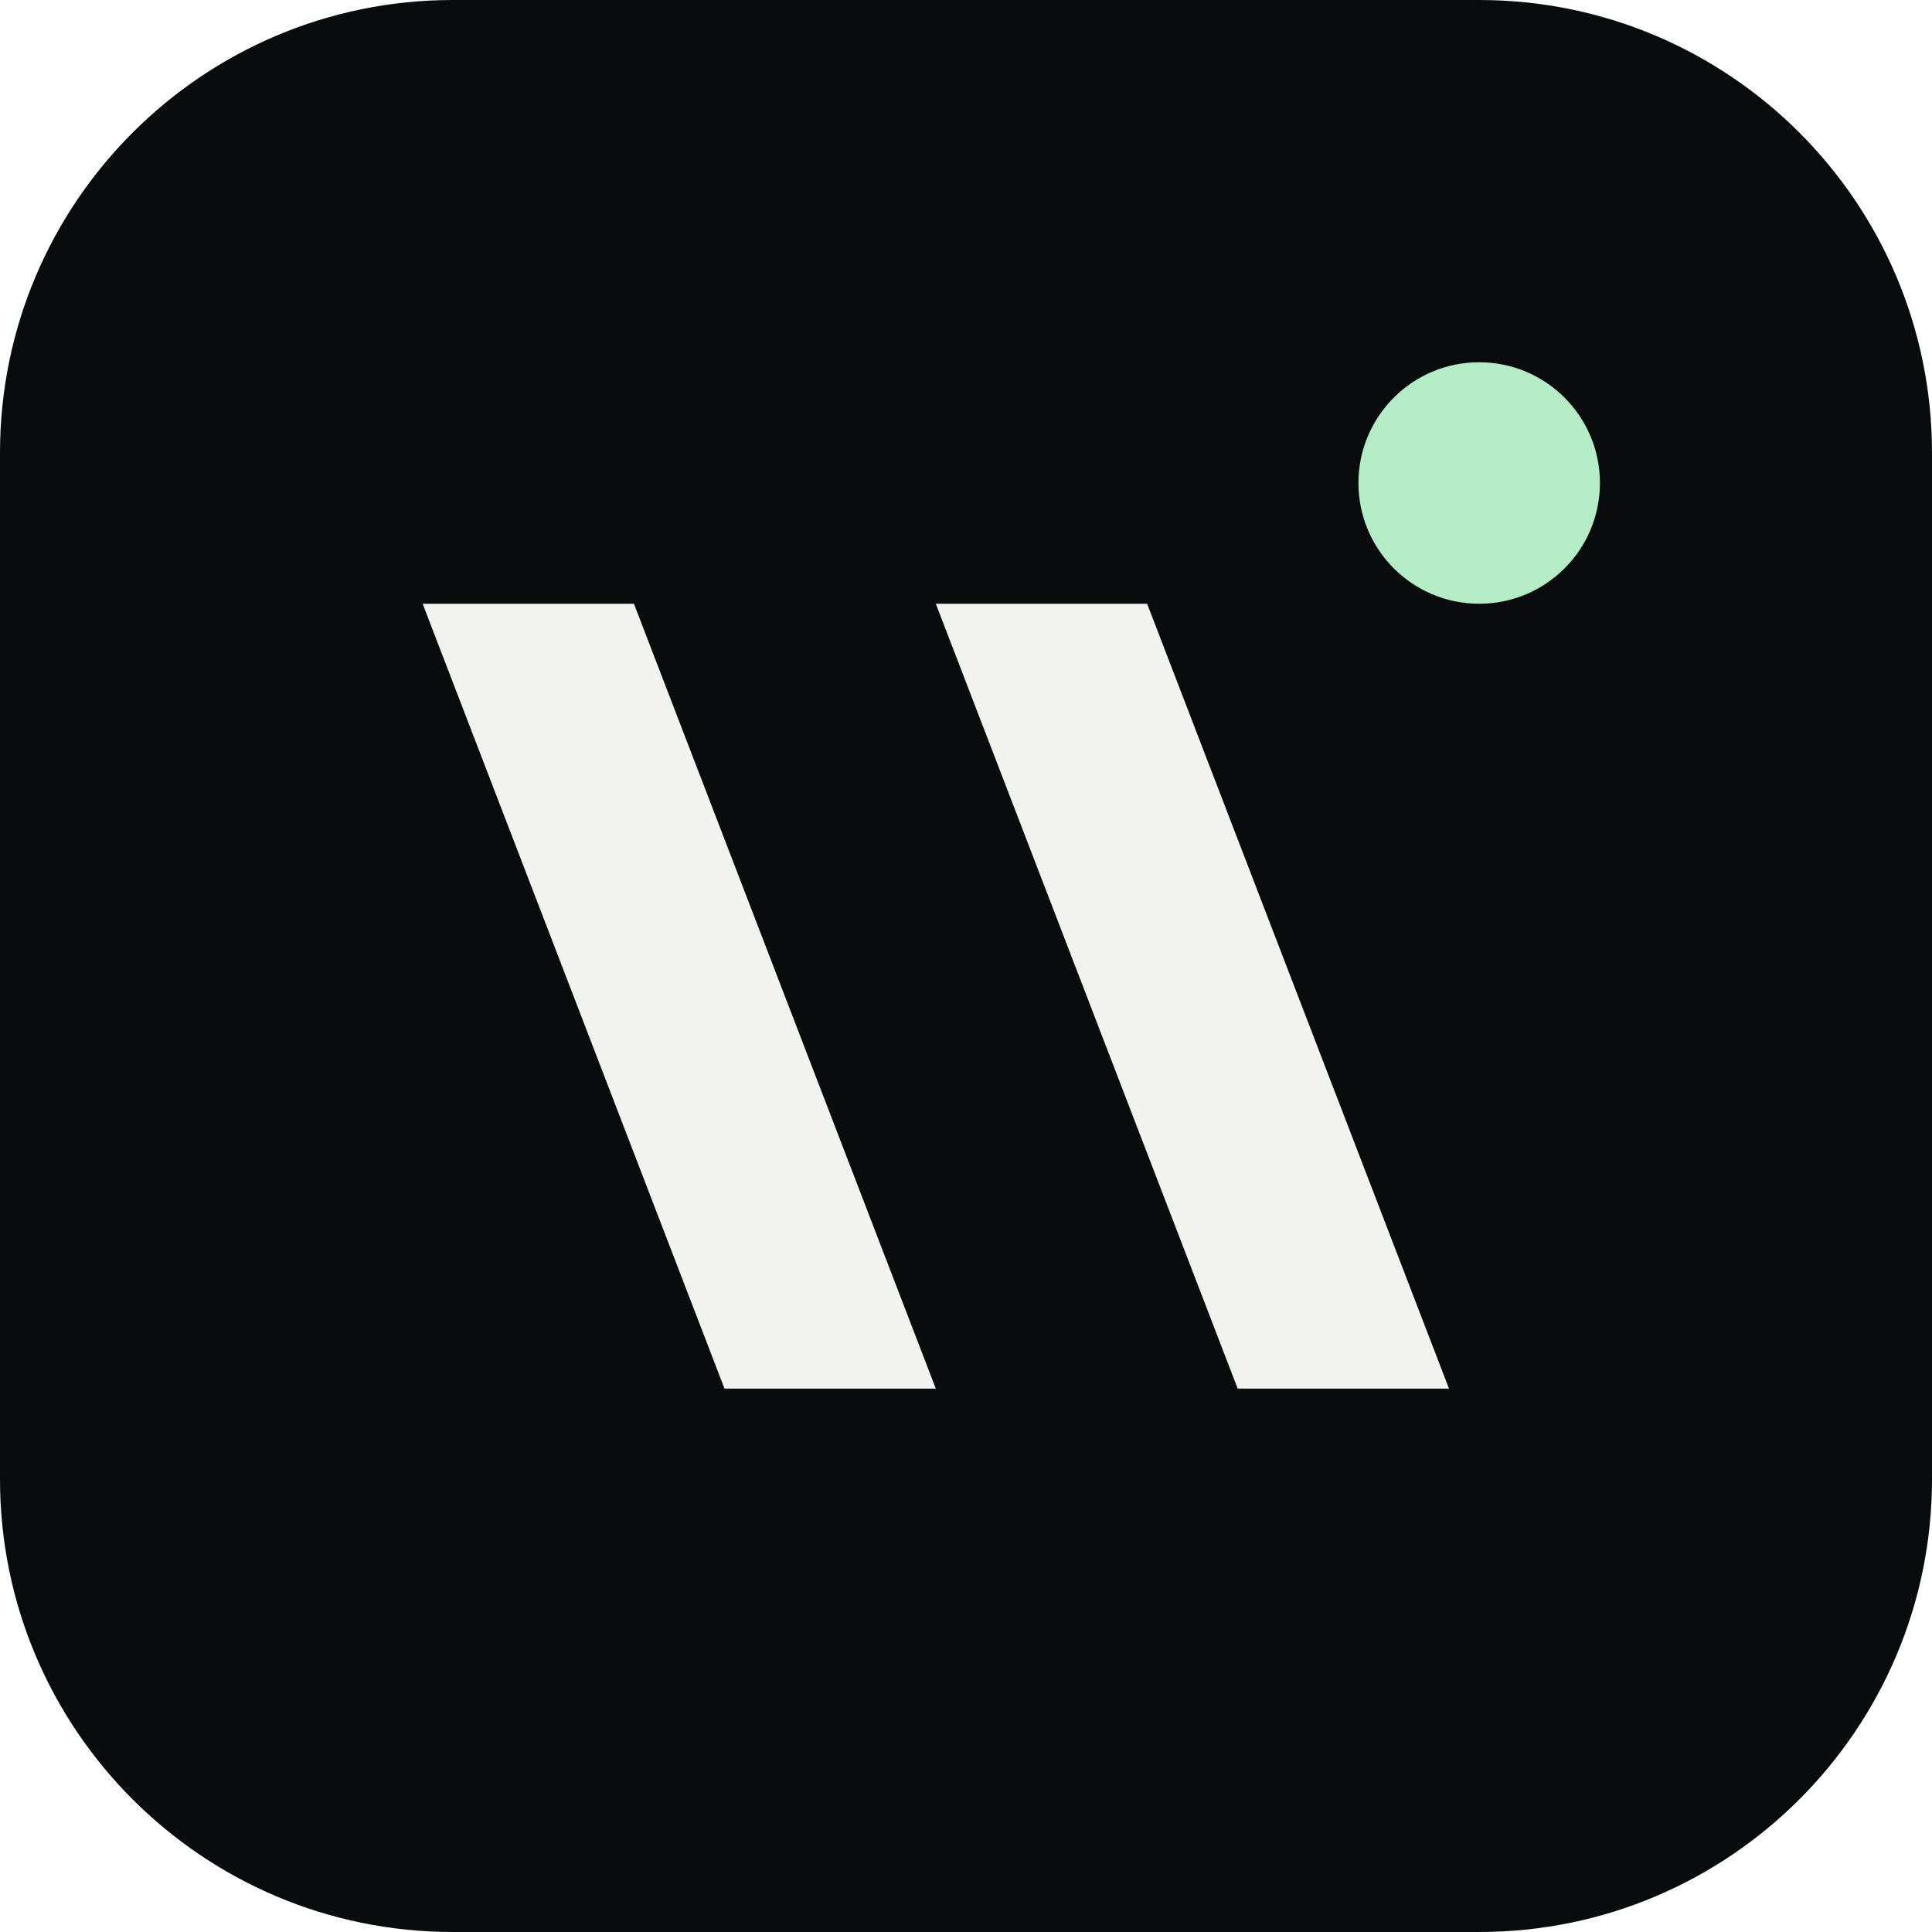
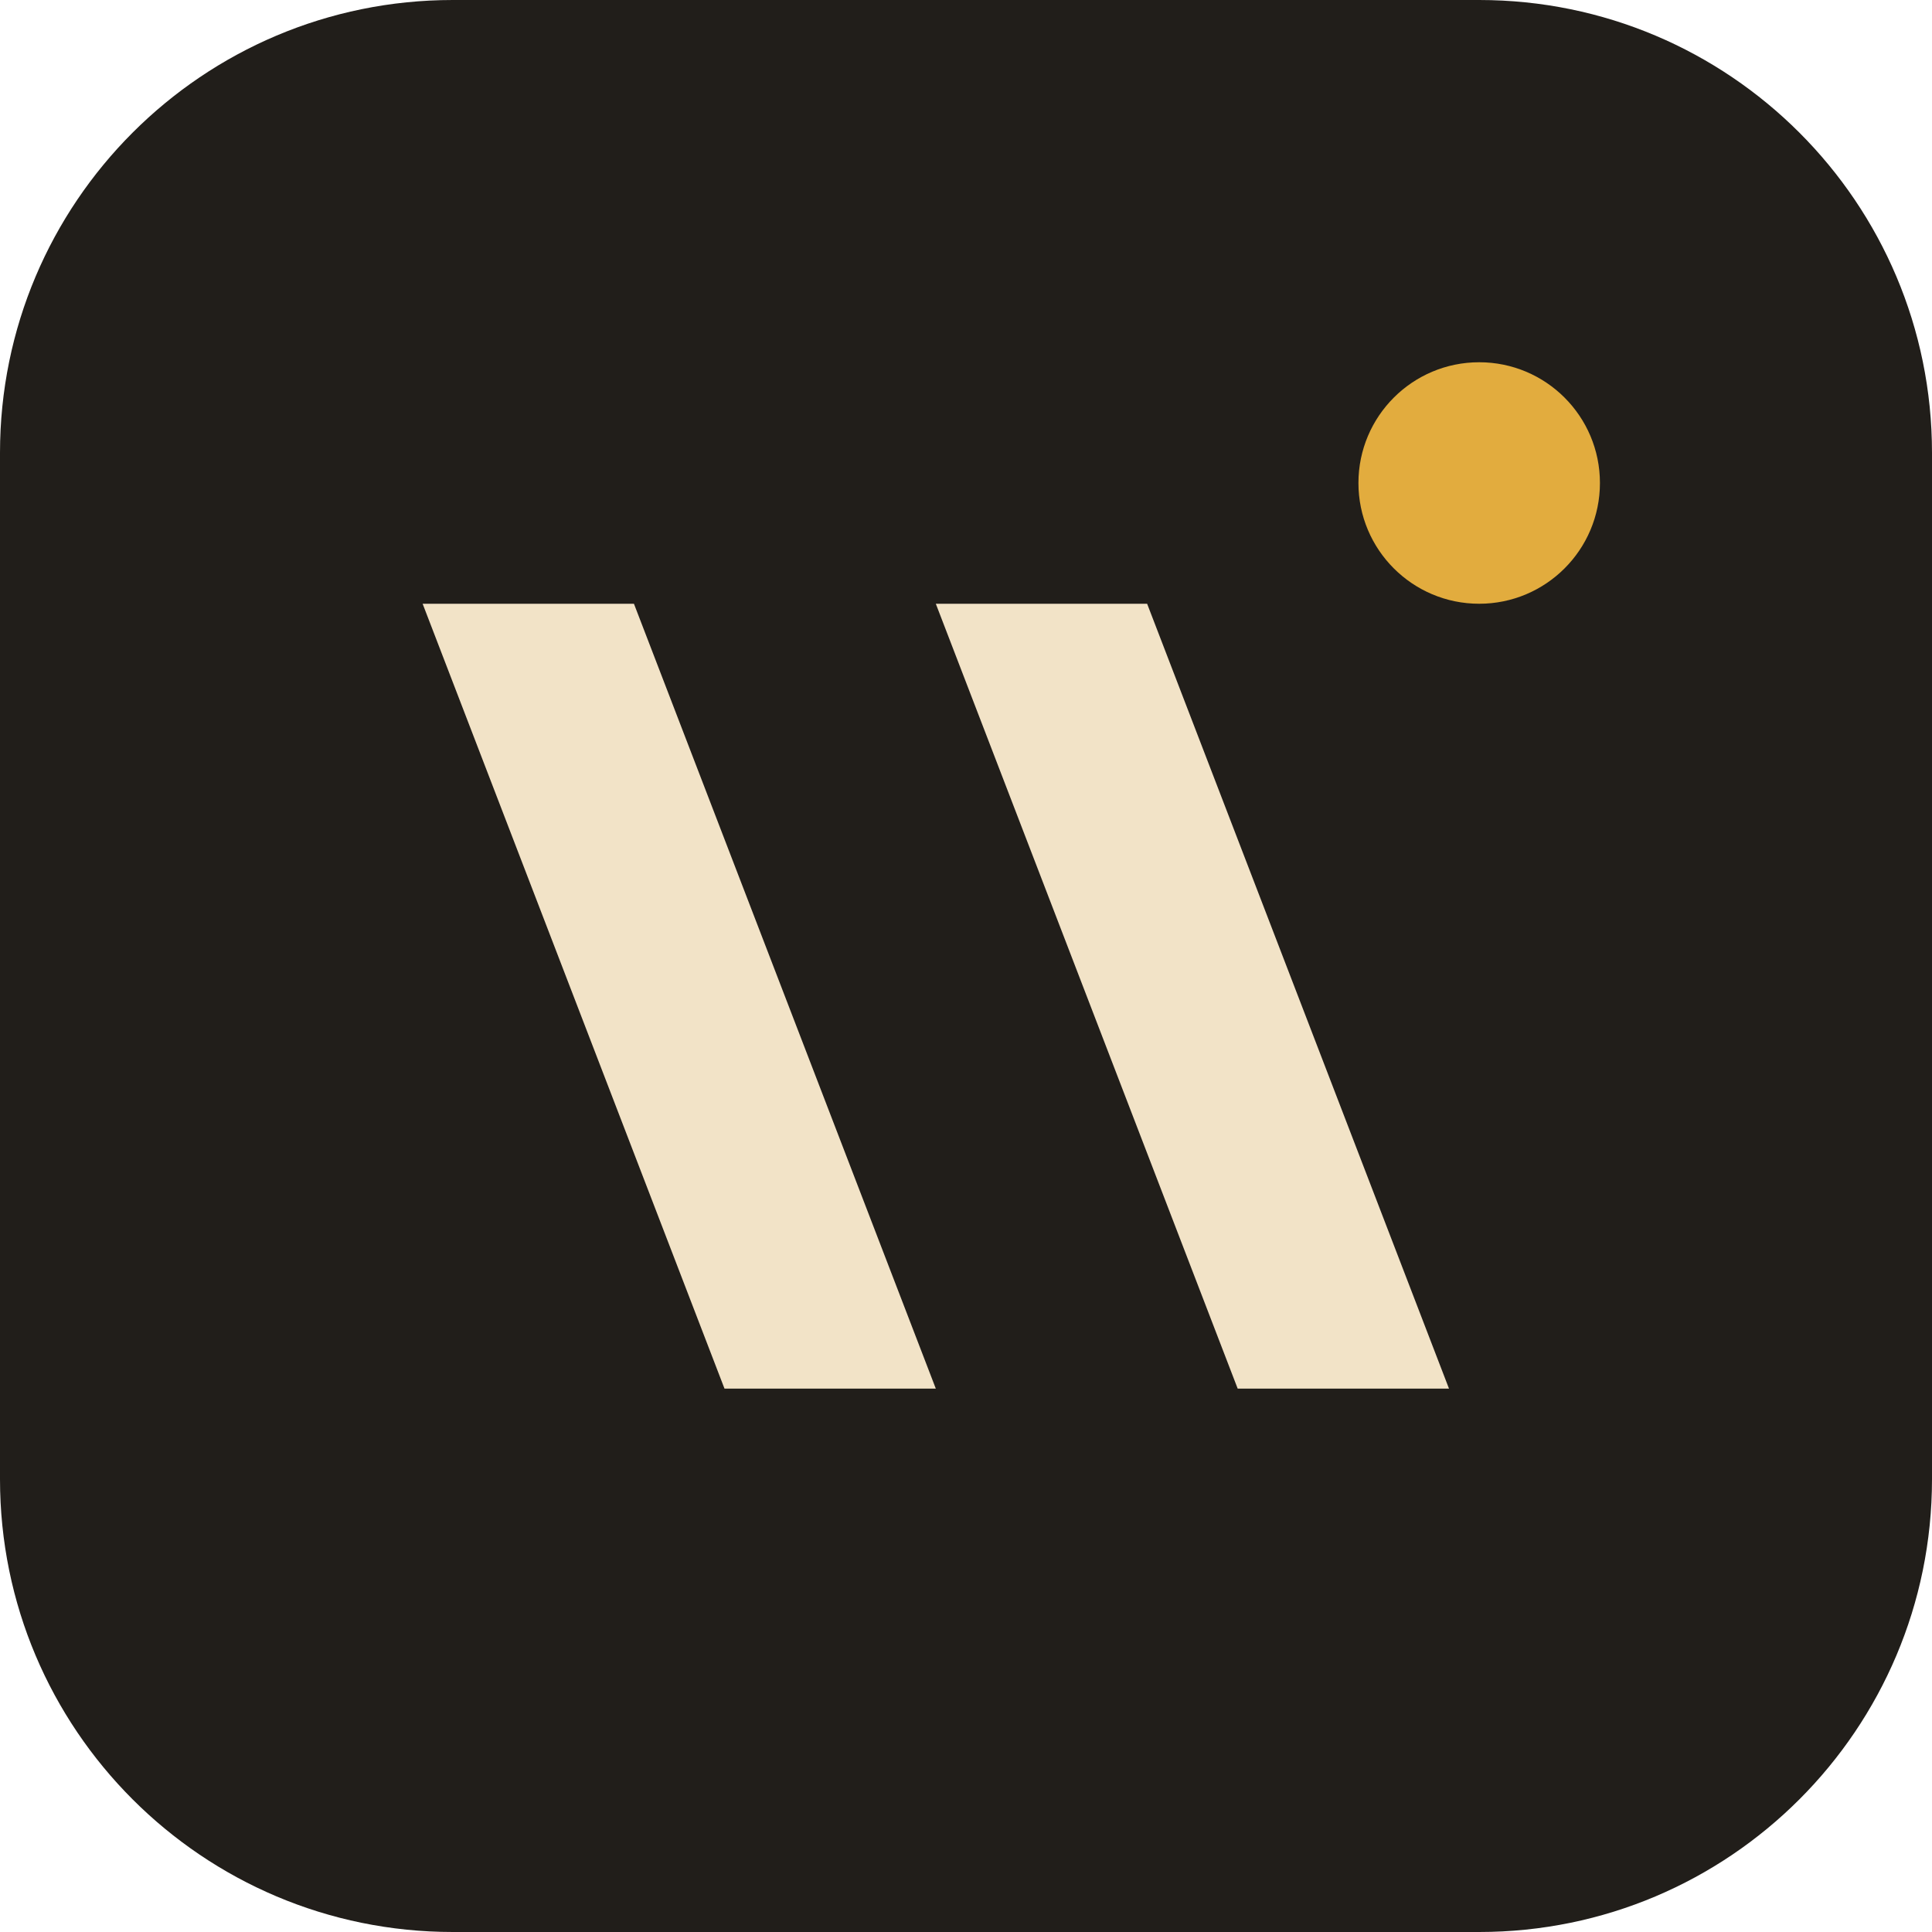
<svg xmlns="http://www.w3.org/2000/svg" viewBox="0 0 64 64">
-   <rect width="64" height="64" rx="15" fill="#0a0b0c" />
-   <path d="m14 20 10 26h7l-10-26zm17 0 10 26h7L38 20z" fill="#f2f2ee" />
-   <circle cx="49" cy="16" r="4" fill="#b4ecc5" />
+   <rect width="64" height="64" rx="15" fill="#211e1a" />
+   <path d="m14 20 10 26h7l-10-26zm17 0 10 26h7L38 20z" fill="#f2e3c7" />
+   <circle cx="49" cy="16" r="4" fill="#e2ac3e" />
</svg>
